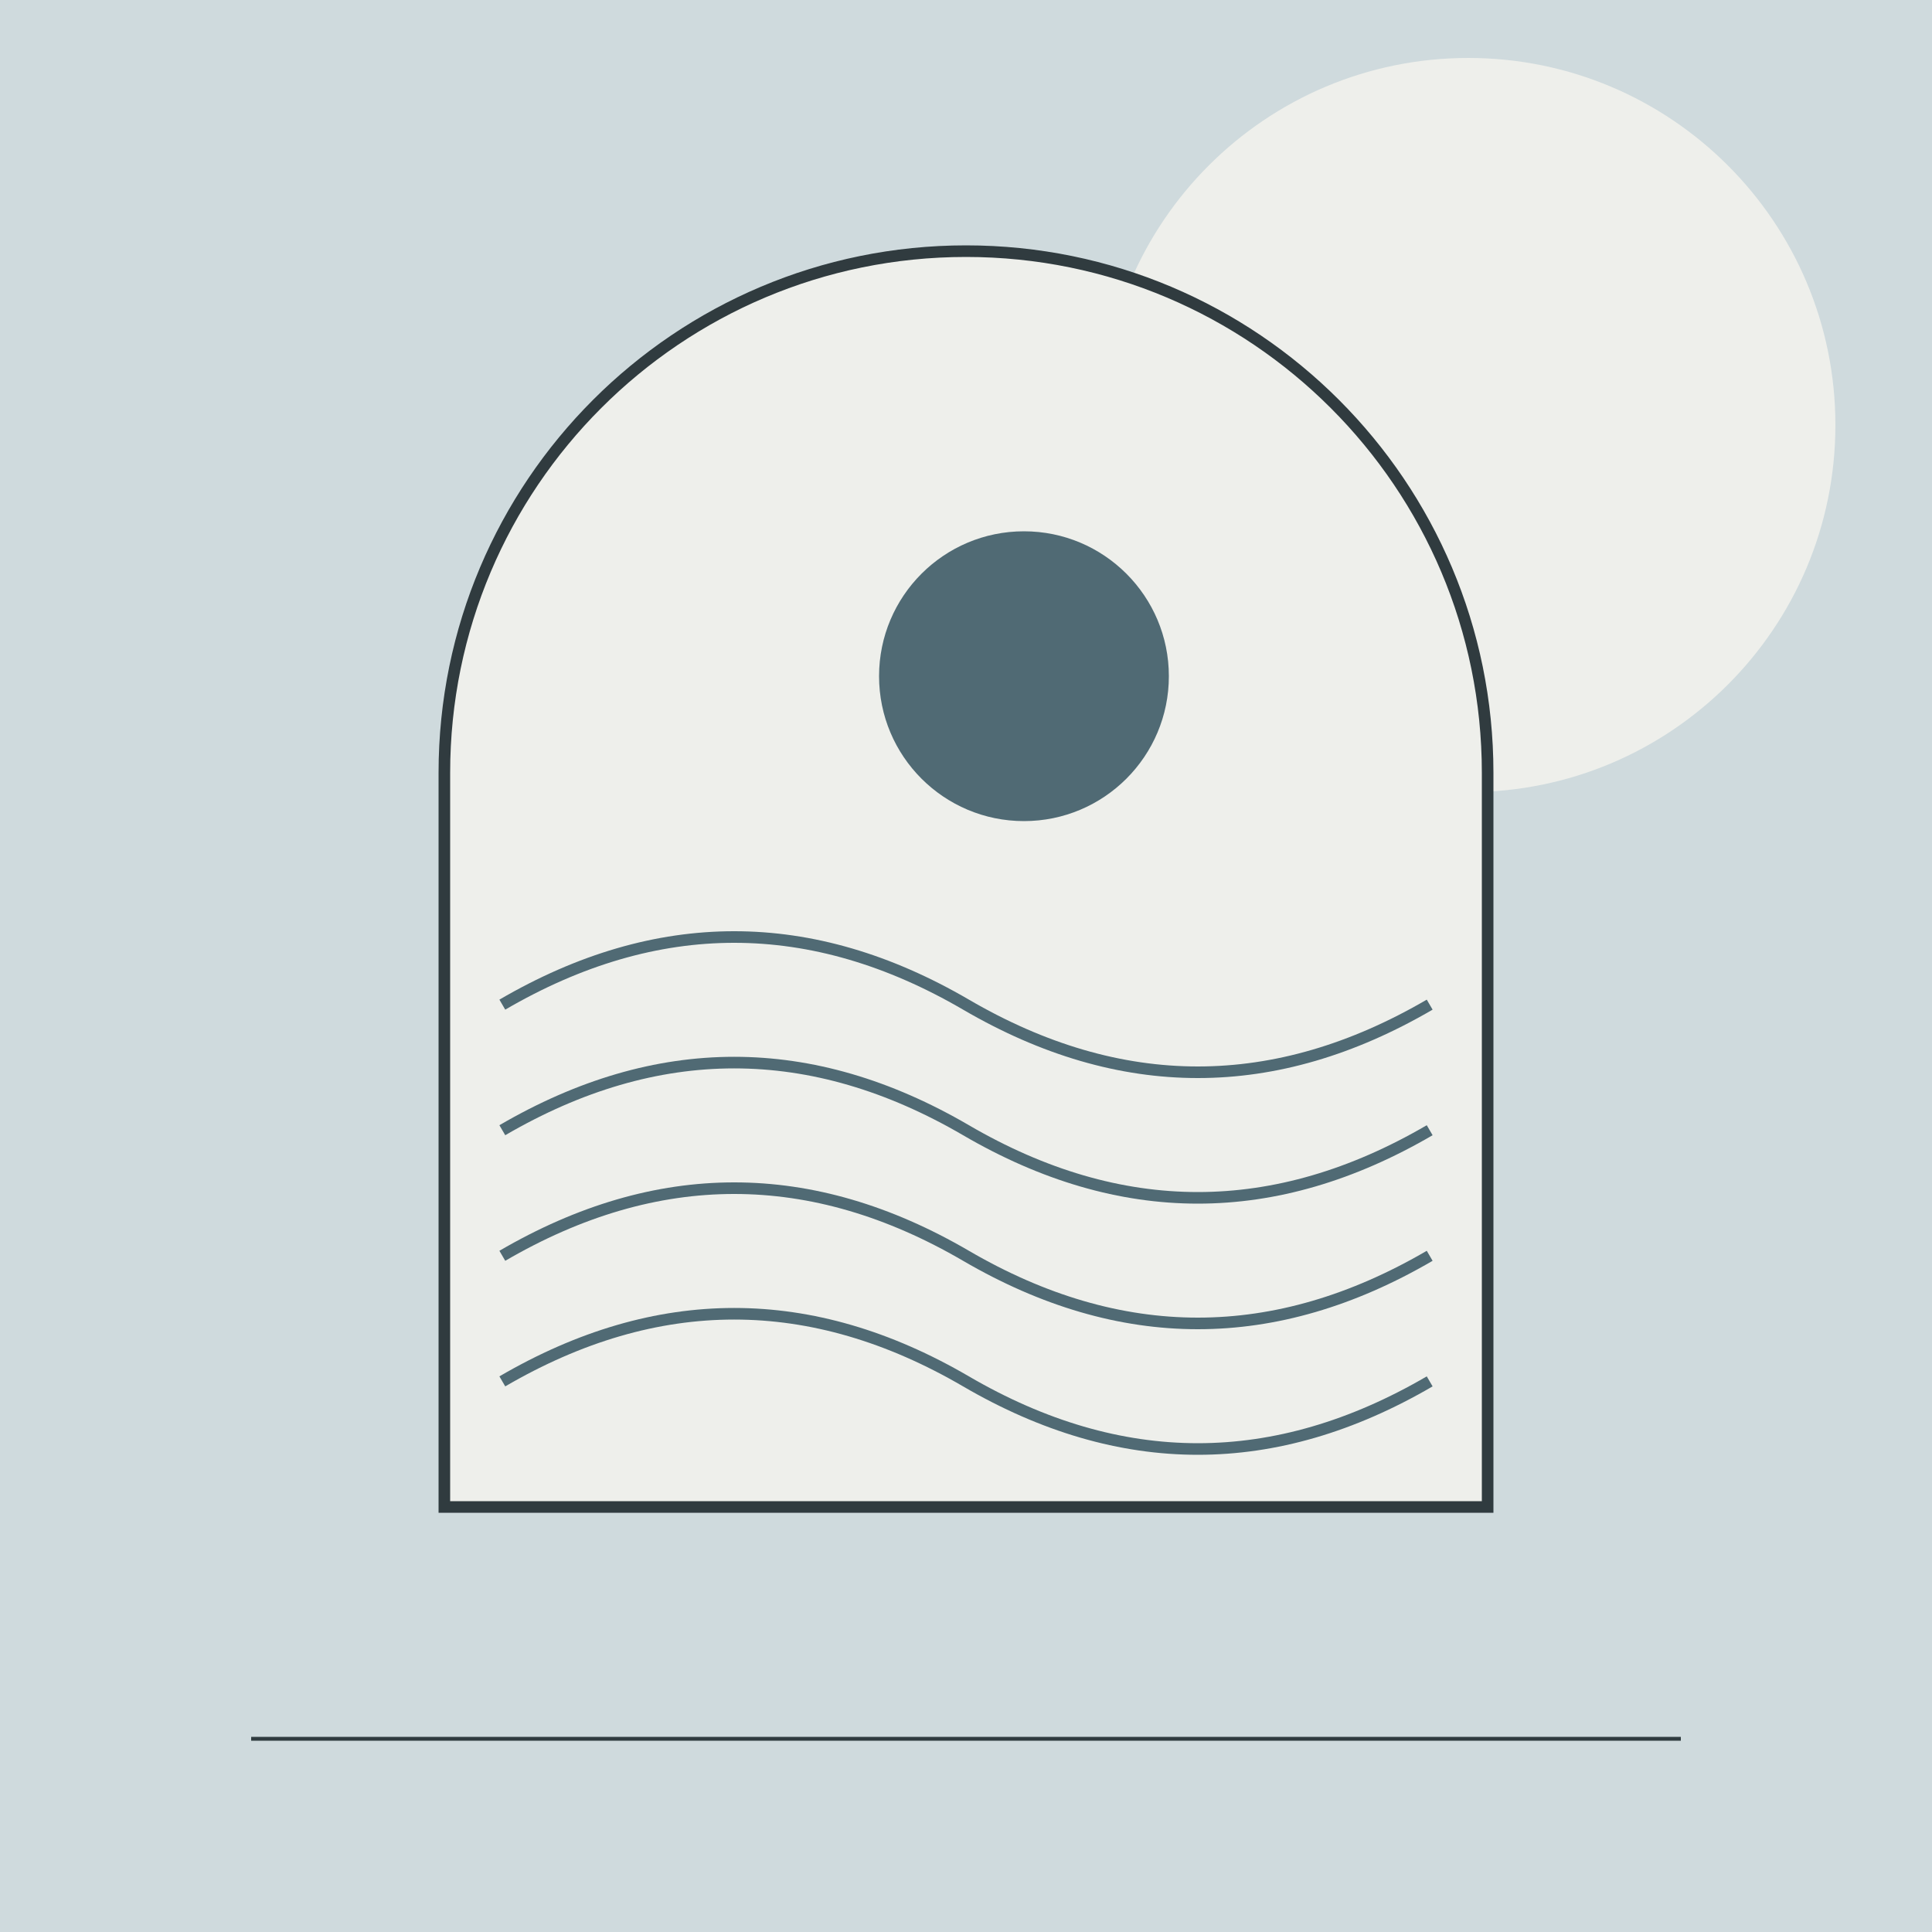
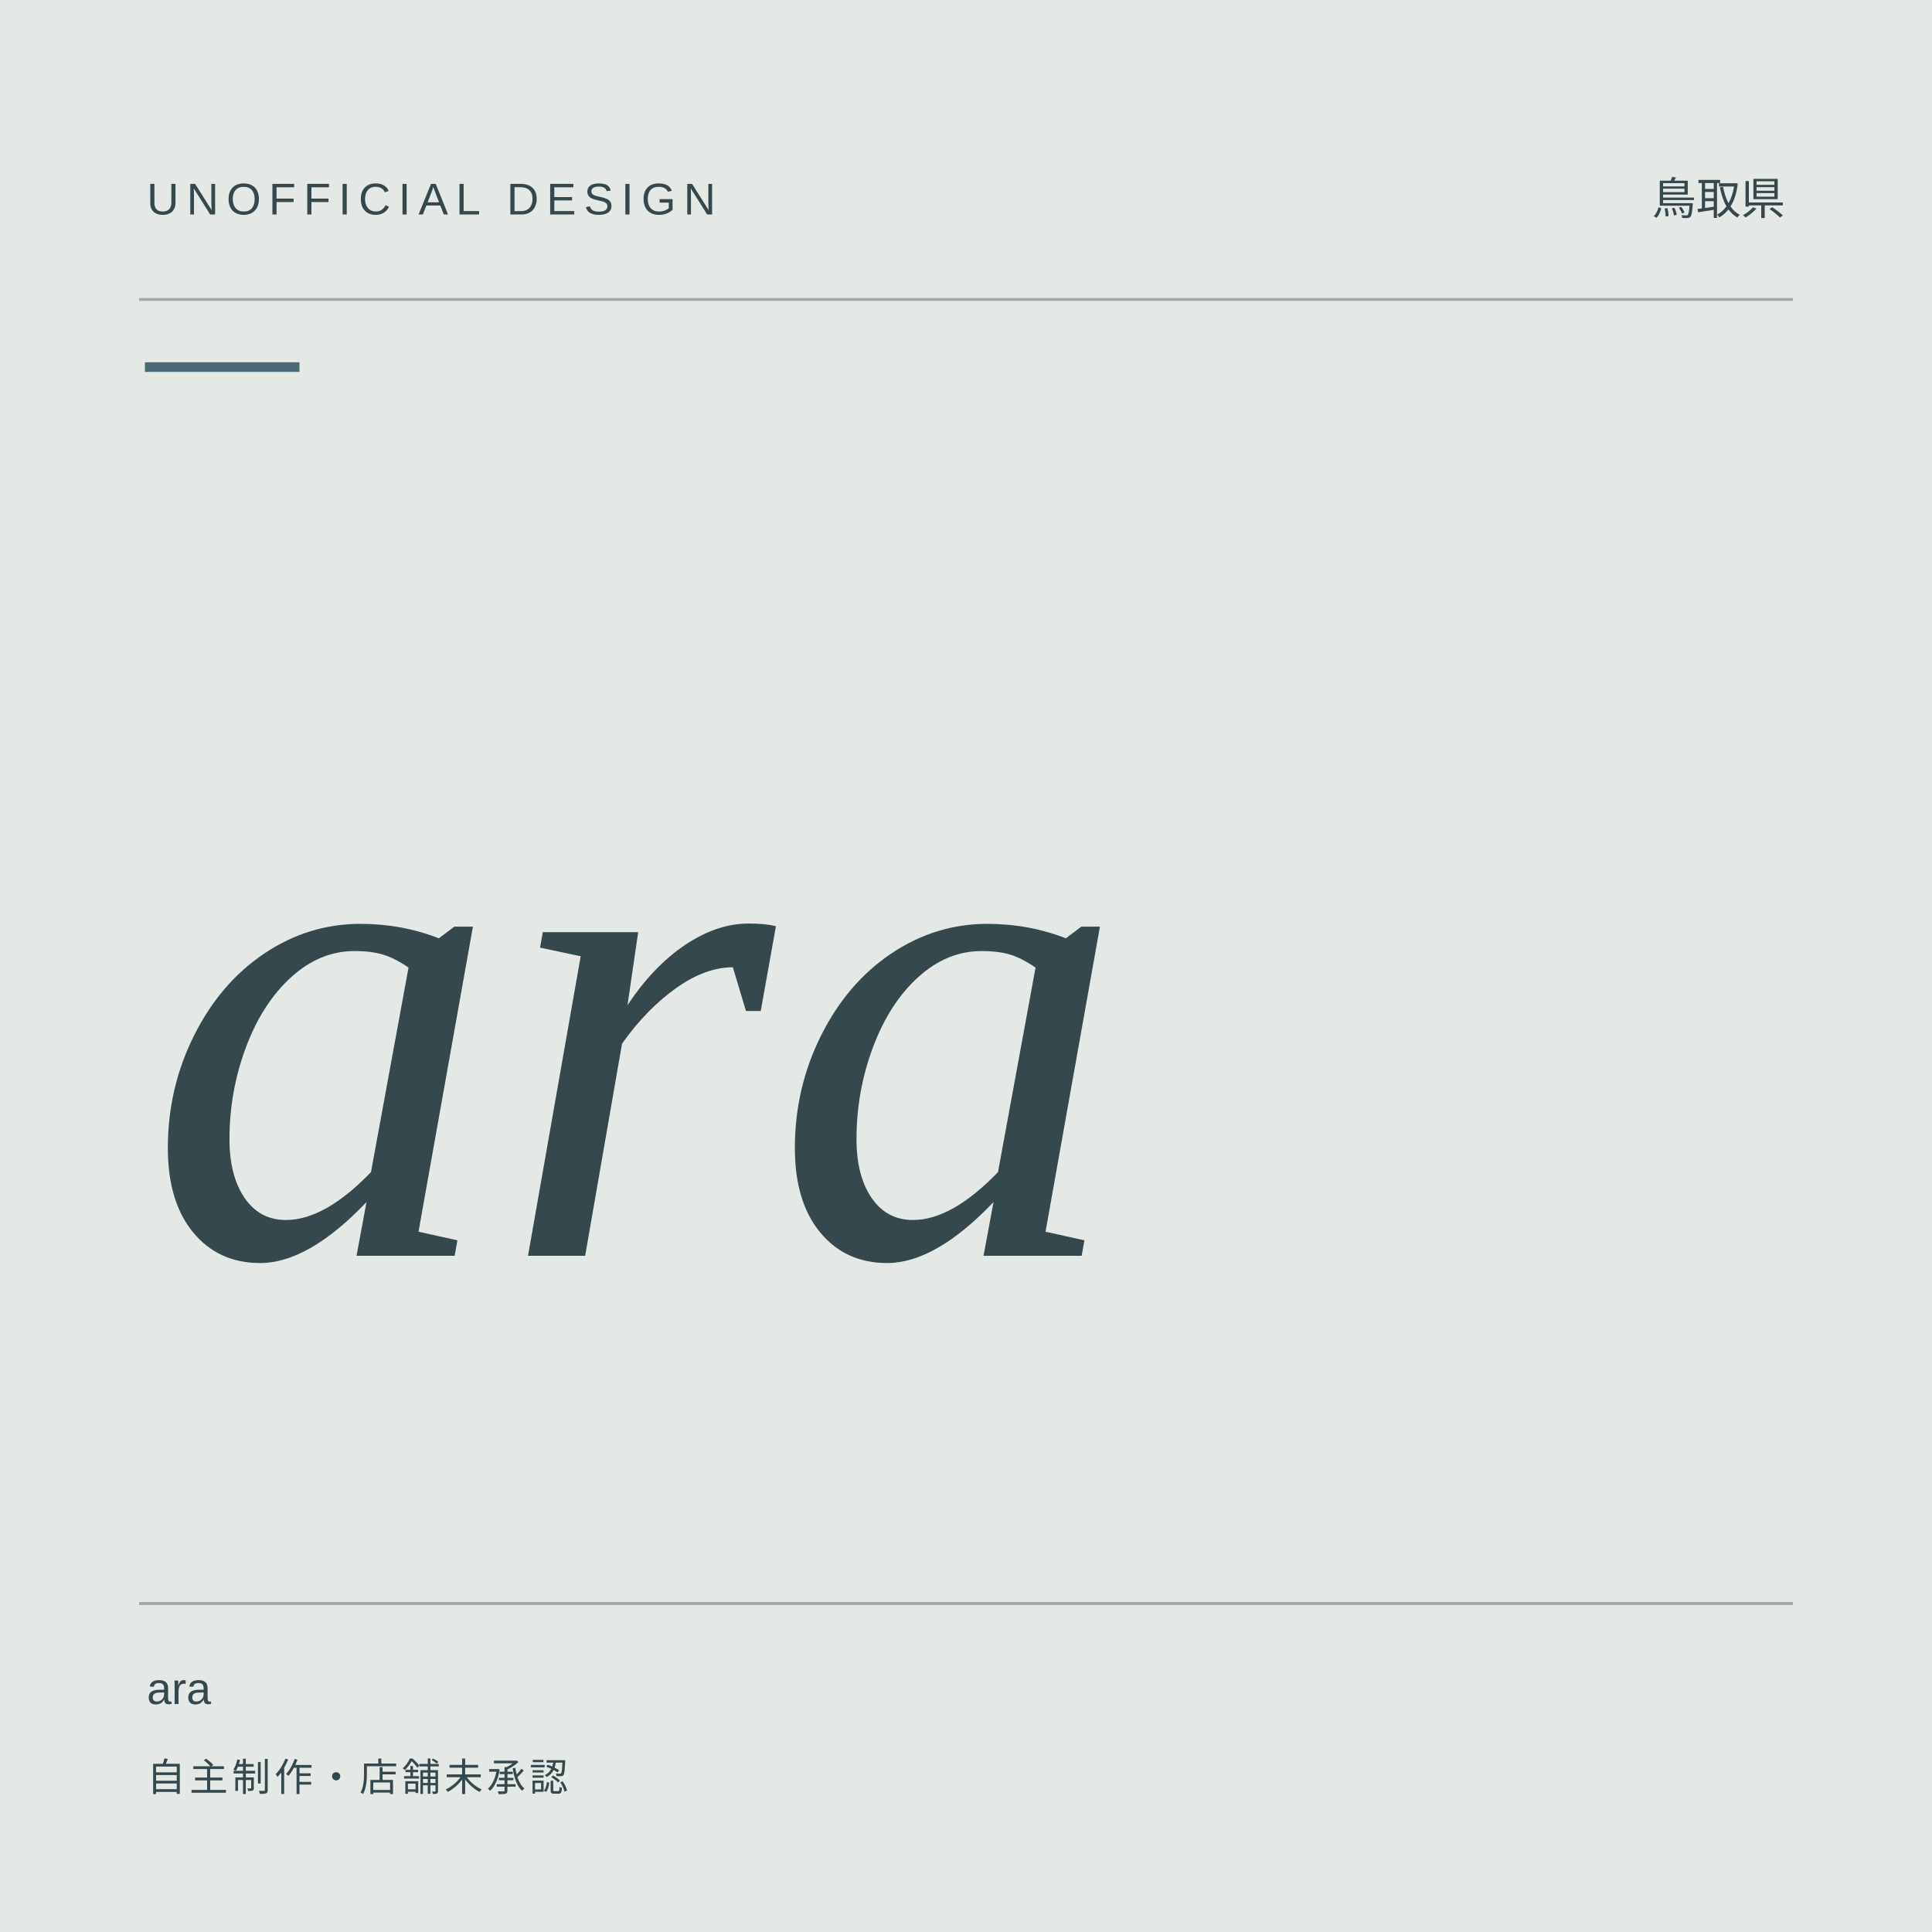
<svg xmlns="http://www.w3.org/2000/svg" width="1000" height="1000" viewBox="0 0 1000 1000" role="img" aria-labelledby="title desc">
-   <rect width="1000" height="1000" fill="#cfdadd" />
-   <circle cx="760" cy="220" r="190" fill="#eeefeb" />
-   <path d="M230 780 V400 A270 270 0 0 1 770 400 V780Z" fill="#eeefeb" stroke="#303b3f" stroke-width="6" />
-   <path d="M260 520 Q380 450 500 520 T740 520" fill="none" stroke="#506a74" stroke-width="6" />
-   <path d="M260 585 Q380 515 500 585 T740 585" fill="none" stroke="#506a74" stroke-width="6" />
-   <path d="M260 650 Q380 580 500 650 T740 650" fill="none" stroke="#506a74" stroke-width="6" />
-   <path d="M260 715 Q380 645 500 715 T740 715" fill="none" stroke="#506a74" stroke-width="6" />
-   <circle cx="530" cy="350" r="75" fill="#506a74" />
-   <path d="M130 900 H870" stroke="#303b3f" stroke-width="2" />
+   <rect width="1000" height="1000" fill="#e5e9e6" />
+   <path d="M72 155H928 M72 830H928" fill="none" stroke="#34484d" stroke-width="1.5" opacity="0.4" />
+   <text x="76" y="111" fill="#34484d" font-family="Arial, Helvetica, sans-serif" font-size="23" letter-spacing="4">UNOFFICIAL DESIGN</text>
+   <text x="924" y="111" text-anchor="end" fill="#34484d" font-family="Arial, Helvetica, sans-serif" font-size="23">鳥取県</text>
+   <path d="M75 190H155" stroke="#4a6972" stroke-width="5" />
+   <text x="76" y="650" fill="#34484d" font-family="Georgia, 'Times New Roman', 'Yu Mincho', serif" font-weight="400" font-style="italic" font-size="365" text-anchor="start" textLength="780" lengthAdjust="spacingAndGlyphs">ara</text>
+   <text x="76" y="882" fill="#34484d" font-family="Arial, Helvetica, sans-serif" font-size="23" textLength="140" lengthAdjust="spacingAndGlyphs">ara</text>
+   <text x="76" y="927" fill="#34484d" font-family="Arial, Helvetica, sans-serif" font-size="20" letter-spacing="2">自主制作・店舗未承認</text>
</svg>
